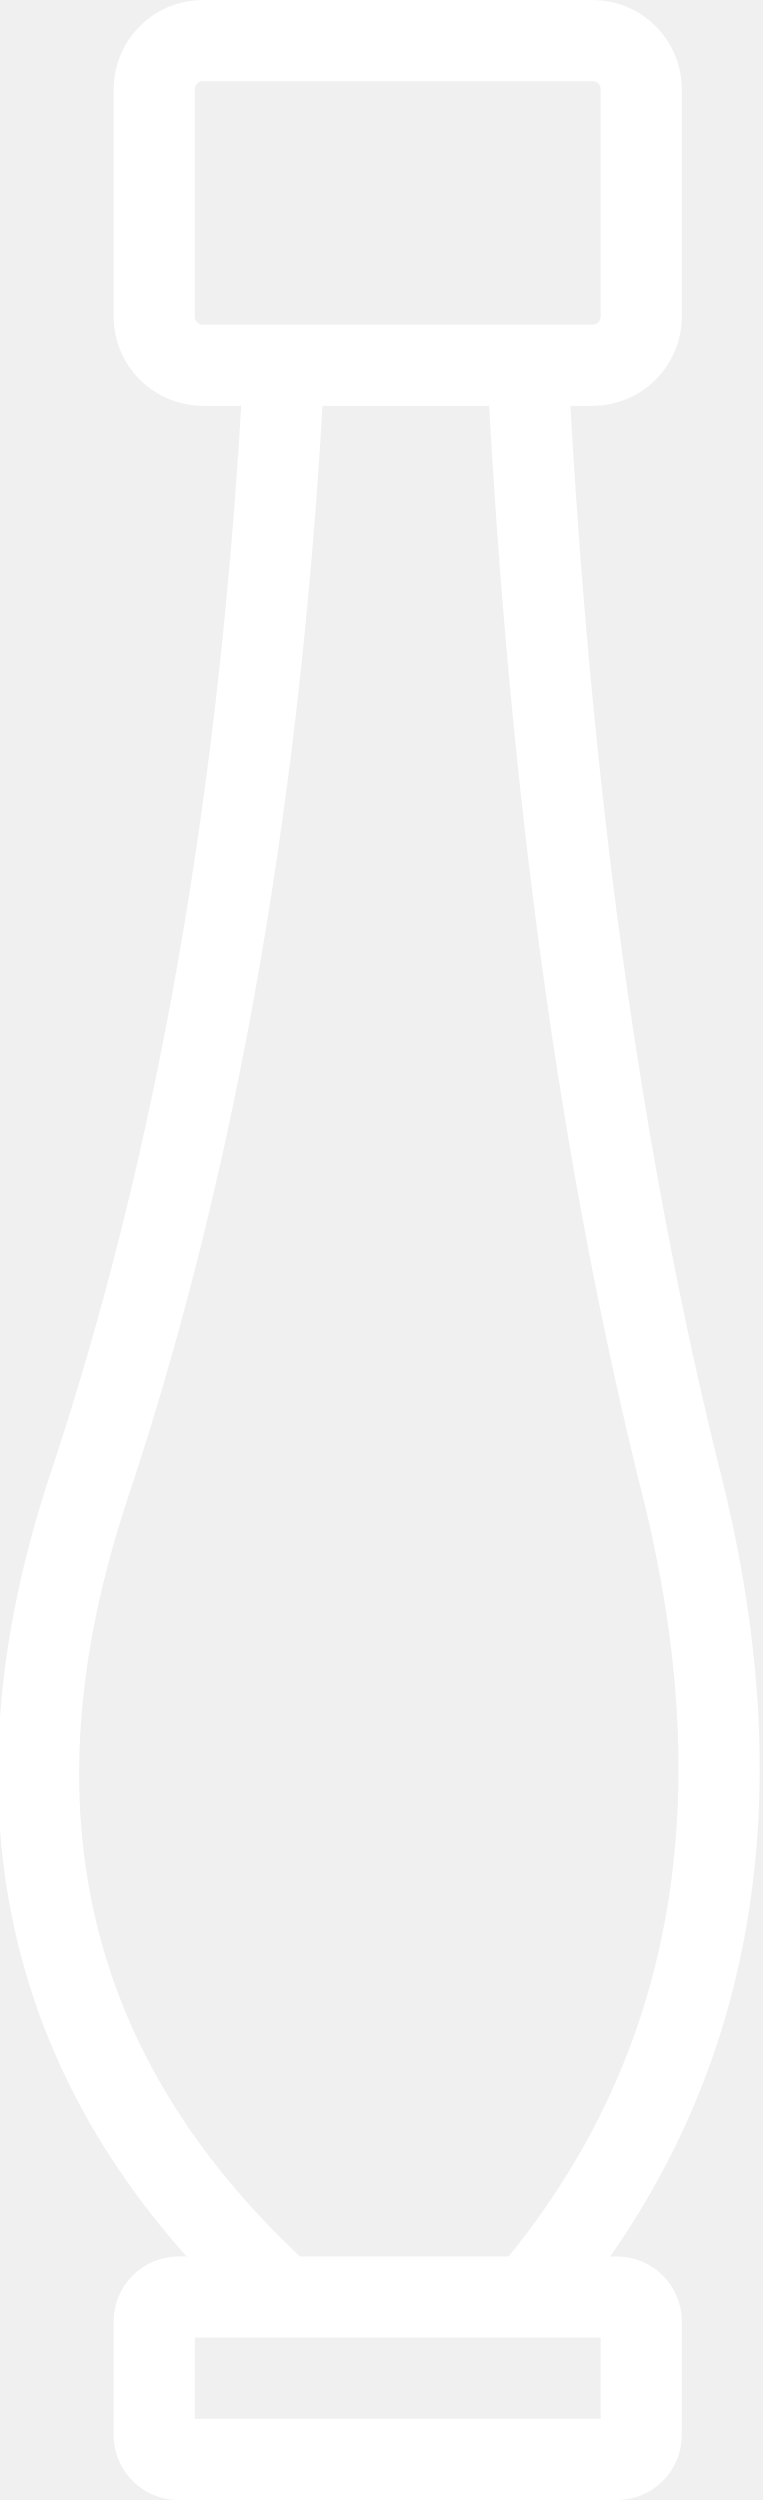
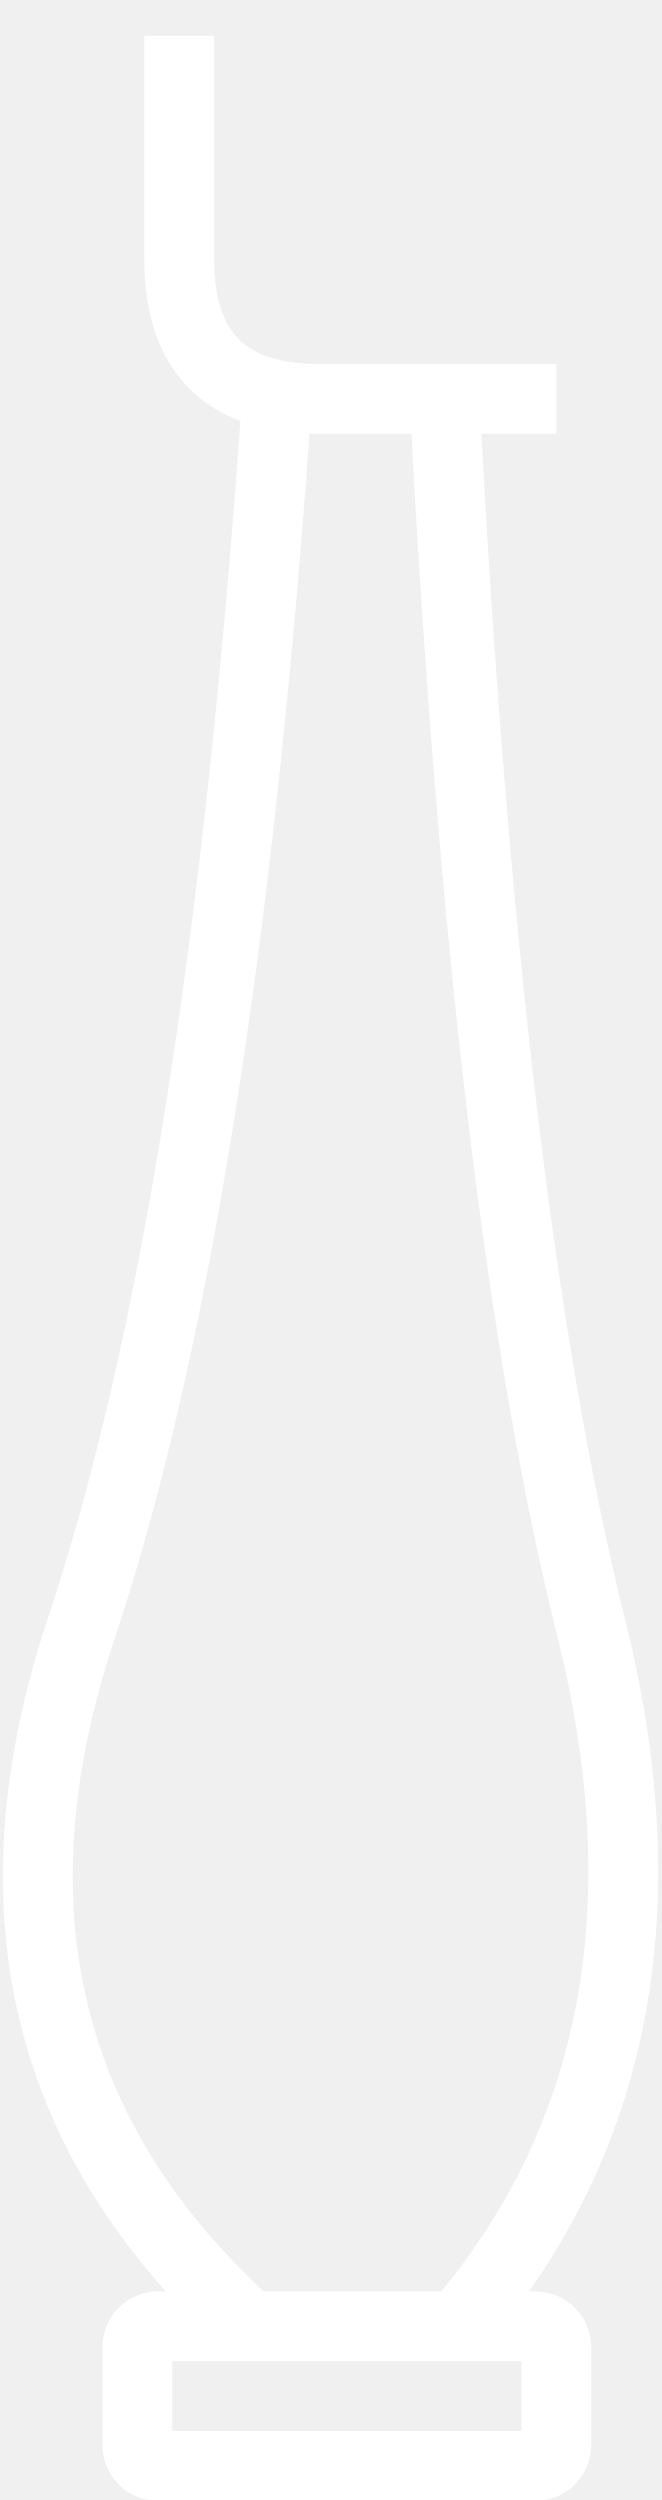
- <svg xmlns="http://www.w3.org/2000/svg" version="1.1" width="47px" height="154px">
+ <svg xmlns="http://www.w3.org/2000/svg" version="1.1" vwidth="47px" height="179px">
  <g transform="translate(.5 .5)" fill="none" pointer-events="none" stroke="#fff" stroke-width="5">
-     <rect x="9" y="141" width="30" height="10" rx="1.5" ry="1.5" />
-     <rect x="9" y="2" width="30" height="20" rx="3" ry="3" />
-     <path d="m17 141q-22-20-12-50t12-69" stroke-miterlimit="10" />
-     <path d="m32 22q2 39 9.5 69t-9.5 50" stroke-miterlimit="10" />
+     <path d="m12 2.06v16q0 10 10 10h17" stroke-miterlimit="10" />
+     <rect x="9" y="166.06" width="30" height="10" rx="1.5" ry="1.5" />
+     <path d="m31 28.06q3 58 10.5 88t-9.5 49.94" stroke-miterlimit="10" />
+     <path d="m17 166q-22-19.94-12-49.94t14-88" stroke-miterlimit="10" />
  </g>
</svg>
